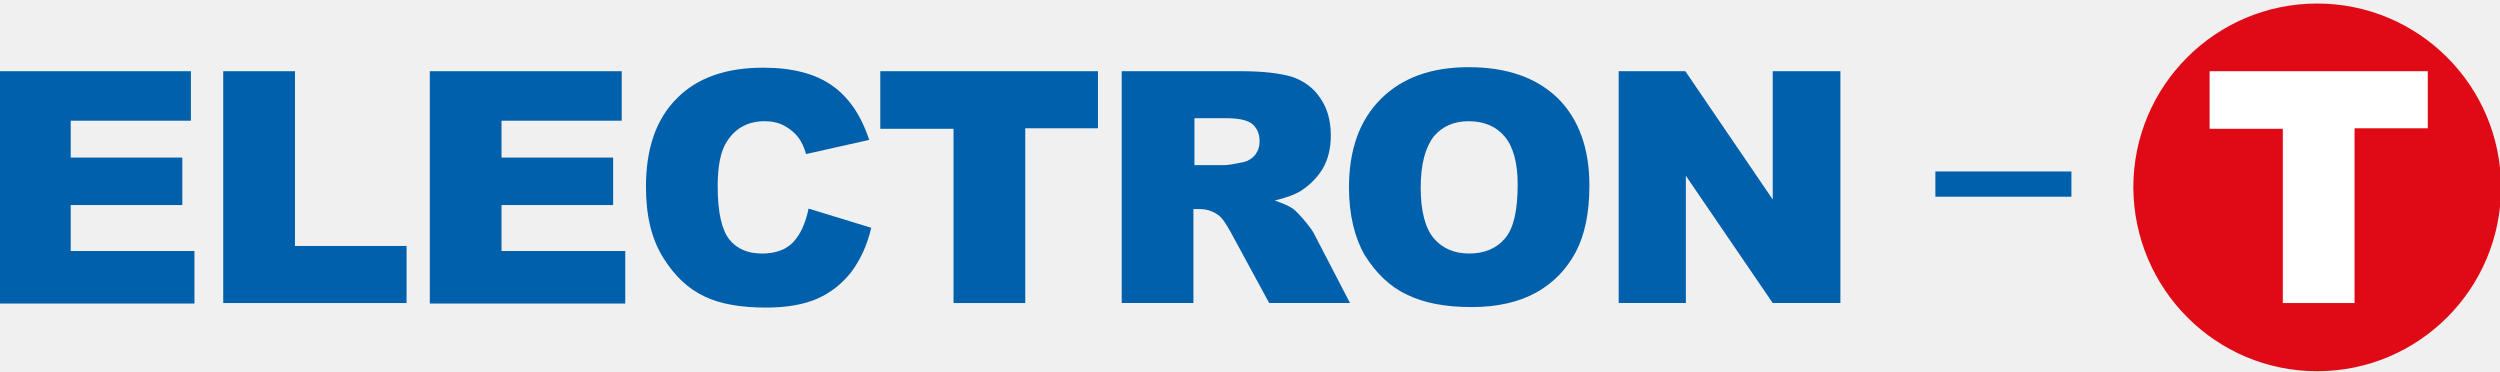
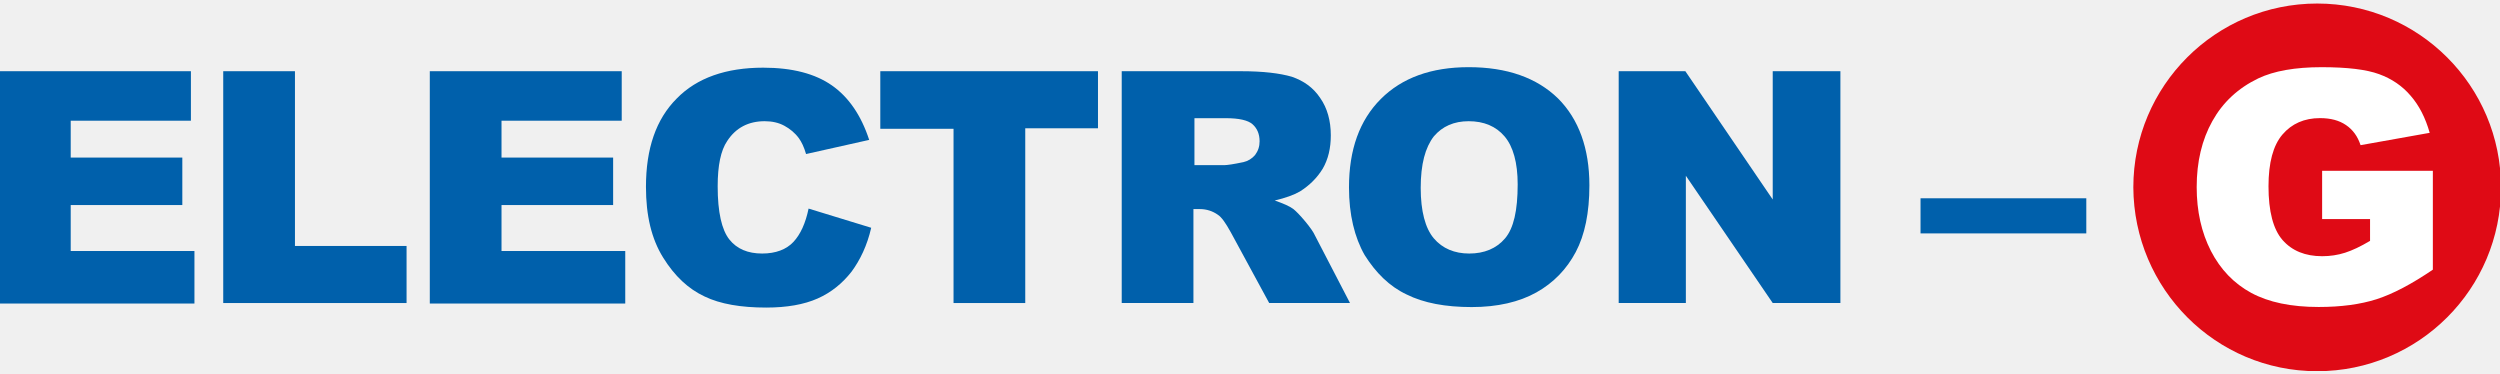
- <svg xmlns="http://www.w3.org/2000/svg" xmlns:xlink="http://www.w3.org/1999/xlink" id="Слой_1" x="0px" y="0px" viewBox="0 0 495 73.5" style="enable-background:new 0 0 495 73.5;" xml:space="preserve">
-   <style type="text/css"> .st0{clip-path:url(#SVGID_2_);} .st1{clip-path:url(#SVGID_4_);fill:#DF0A15;} .st2{fill:#0060AB;} .st3{font-family:'Arial-Black';} .st4{font-size:64.144px;} .st5{fill:#FFFFFF;} </style>
-   <g>
-     <defs>
-       <rect id="SVGID_1_" x="-10.7" y="-14.3" width="516" height="99.3" />
-     </defs>
-     <clipPath id="SVGID_2_">
-       <use xlink:href="#SVGID_1_" style="overflow:visible;" />
+ <svg xmlns="http://www.w3.org/2000/svg" width="495" height="74" viewBox="0 0 495 74" fill="none">
+   <g clip-path="url(#clip0_282_179)">
+     <mask id="mask0_282_179" style="mask-type:luminance" maskUnits="userSpaceOnUse" x="-11" y="-15" width="517" height="100">
+       <path d="M505.3 -14.3H-10.7V85H505.3V-14.3Z" fill="white" />
+     </mask>
+     <g mask="url(#mask0_282_179)">
+       <mask id="mask1_282_179" style="mask-type:luminance" maskUnits="userSpaceOnUse" x="-24" y="-22" width="535" height="135">
+         <path d="M510.4 -22H-23.1V112.1H510.4V-22Z" fill="white" />
+       </mask>
+       <g mask="url(#mask1_282_179)">
+         <path d="M458.8 73.5C478.9 73.5 495.2 57.2 495.2 37.1C495.2 17 478.9 0.7 458.8 0.7C438.7 0.7 422.4 17 422.4 37.1C422.5 57.2 438.7 73.5 458.8 73.5Z" fill="#DF0A15" />
+       </g>
+     </g>
+     <mask id="mask2_282_179" style="mask-type:luminance" maskUnits="userSpaceOnUse" x="-11" y="-15" width="517" height="100">
+       <path d="M505.3 -14.3H-10.7V85H505.3V-14.3Z" fill="white" />
+     </mask>
+     <g mask="url(#mask2_282_179)">
+       <path d="M-0.2 14.1H37.8V23.9H14V31.2H36.1V40.6H14V49.7H38.5V60.1H-0.2V14.1Z" fill="#0060AB" />
+       <path d="M44.2 14.1H58.4V48.7H80.5V60H44.2V14.1Z" fill="#0060AB" />
+       <path d="M85.1 14.1H123.1V23.9H99.3V31.2H121.4V40.6H99.3V49.7H123.8V60.1H85.1V14.1Z" fill="#0060AB" />
+       <path d="M160.1 41.299L172.5 45.099C171.7 48.599 170.3 51.499 168.6 53.799C166.8 56.099 164.6 57.899 161.9 59.099C159.2 60.299 155.8 60.899 151.7 60.899C146.7 60.899 142.6 60.199 139.5 58.699C136.3 57.199 133.6 54.699 131.3 50.999C129 47.299 127.9 42.699 127.9 36.999C127.9 29.399 129.9 23.599 134 19.499C138 15.399 143.8 13.399 151.1 13.399C156.9 13.399 161.4 14.599 164.7 16.899C168 19.199 170.5 22.799 172.1 27.699L159.6 30.499C159.2 29.099 158.7 28.099 158.2 27.399C157.4 26.299 156.4 25.499 155.3 24.899C154.2 24.299 152.9 23.999 151.4 23.999C148.2 23.999 145.7 25.299 144 27.899C142.7 29.799 142.1 32.799 142.1 36.899C142.1 41.999 142.9 45.499 144.4 47.399C145.9 49.299 148.1 50.199 150.9 50.199C153.6 50.199 155.7 49.399 157.1 47.899C158.5 46.399 159.5 44.199 160.1 41.299Z" fill="#0060AB" />
+       <path d="M174.3 14.1H217.4V25.4H203V60H188.8V25.5H174.3V14.1Z" fill="#0060AB" />
+       <path d="M222.1 60.1V14.1H245.7C250.1 14.1 253.4 14.5 255.8 15.2C258.1 16 260 17.3 261.4 19.4C262.8 21.4 263.5 23.9 263.5 26.8C263.5 29.3 263 31.5 261.9 33.4C260.8 35.2 259.3 36.7 257.4 37.9C256.2 38.6 254.5 39.2 252.4 39.7C254.1 40.3 255.3 40.8 256.1 41.4C256.6 41.8 257.4 42.6 258.4 43.8C259.4 45 260.1 46 260.4 46.7L267.3 60H251.3L243.7 46C242.7 44.2 241.9 43 241.1 42.5C240.1 41.8 238.9 41.4 237.6 41.4H236.3V60H222.1V60.1ZM236.4 32.7H242.4C243 32.7 244.3 32.5 246.2 32.1C247.1 31.9 247.9 31.4 248.5 30.7C249.1 29.9 249.4 29 249.4 28C249.4 26.5 248.9 25.4 248 24.6C247.1 23.8 245.3 23.4 242.7 23.4H236.5V32.7H236.4Z" fill="#0060AB" />
+       <path d="M267.1 37.1C267.1 29.6 269.2 23.8 273.4 19.6C277.6 15.4 283.4 13.3 290.8 13.3C298.4 13.3 304.3 15.4 308.5 19.5C312.6 23.6 314.7 29.4 314.7 36.7C314.7 42.1 313.8 46.5 312 49.9C310.2 53.3 307.6 56 304.2 57.9C300.8 59.8 296.5 60.8 291.4 60.8C286.2 60.8 281.9 60 278.5 58.3C275.1 56.7 272.4 54 270.2 50.5C268.2 47 267.1 42.5 267.1 37.1ZM281.3 37.2C281.3 41.8 282.2 45.2 283.9 47.2C285.6 49.2 288 50.2 290.9 50.2C293.9 50.2 296.3 49.2 298 47.2C299.7 45.2 300.5 41.7 300.5 36.5C300.5 32.2 299.6 29 297.9 27C296.2 25 293.8 24 290.8 24C287.9 24 285.6 25 283.9 27C282.2 29.2 281.3 32.5 281.3 37.2Z" fill="#0060AB" />
+       <path d="M320.5 14.1H333.7L351 39.5V14.1H364.4V60H351L333.8 34.8V60H320.5V14.1Z" fill="#0060AB" />
+     </g>
+     <mask id="mask3_282_179" style="mask-type:luminance" maskUnits="userSpaceOnUse" x="-11" y="-15" width="517" height="100">
+       <path d="M505.3 -14.3H-10.7V85H505.3V-14.3Z" fill="white" />
+     </mask>
+     <g mask="url(#mask3_282_179)">
+       <path d="M380.265 39.26H413.088V46.214H380.265V39.26Z" fill="#0060AB" />
+     </g>
+     <path d="M459.781 43.369V33.816H481.705V53.392C477.508 56.252 473.791 58.204 470.555 59.248C467.339 60.271 463.518 60.783 459.092 60.783C453.642 60.783 449.195 59.854 445.75 57.995C442.325 56.137 439.663 53.371 437.763 49.696C435.884 46.021 434.944 41.803 434.944 37.042C434.944 32.031 435.978 27.678 438.045 23.982C440.112 20.265 443.14 17.447 447.128 15.525C450.239 14.043 454.425 13.302 459.687 13.302C464.761 13.302 468.551 13.761 471.056 14.68C473.583 15.599 475.671 17.029 477.32 18.971C478.991 20.892 480.243 23.335 481.079 26.3L467.392 28.743C466.828 27.009 465.867 25.684 464.51 24.765C463.174 23.846 461.462 23.387 459.374 23.387C456.263 23.387 453.778 24.473 451.92 26.644C450.082 28.795 449.163 32.209 449.163 36.886C449.163 41.855 450.093 45.405 451.951 47.535C453.83 49.664 456.44 50.729 459.781 50.729C461.368 50.729 462.882 50.5 464.322 50.04C465.763 49.581 467.413 48.798 469.271 47.691V43.369H459.781Z" fill="white" />
+   </g>
+   <defs>
+     <clipPath id="clip0_282_179">
+       <rect width="495" height="73.5" fill="white" />
    </clipPath>
-     <g class="st0">
-       <defs>
-         <rect id="SVGID_3_" x="-23.1" y="-22" width="533.5" height="134.1" />
-       </defs>
-       <clipPath id="SVGID_4_">
-         <use xlink:href="#SVGID_3_" style="overflow:visible;" />
-       </clipPath>
-       <path class="st1" d="M458.8,73.5c20.1,0,36.4-16.3,36.4-36.4c0-20.1-16.3-36.4-36.4-36.4c-20.1,0-36.4,16.3-36.4,36.4 C422.5,57.2,438.7,73.5,458.8,73.5" />
-     </g>
-     <g class="st0">
-       <path class="st2" d="M-0.2,14.1h38v9.8H14v7.3h22.1v9.4H14v9.1h24.5v10.4H-0.2V14.1z" />
-       <path class="st2" d="M44.2,14.1h14.2v34.6h22.1v11.3H44.2V14.1z" />
-       <path class="st2" d="M85.1,14.1h38v9.8H99.3v7.3h22.1v9.4H99.3v9.1h24.5v10.4H85.1V14.1z" />
-       <path class="st2" d="M160.1,41.3l12.4,3.8c-0.8,3.5-2.2,6.4-3.9,8.7c-1.8,2.3-4,4.1-6.7,5.3c-2.7,1.2-6.1,1.8-10.2,1.8 c-5,0-9.1-0.7-12.2-2.2c-3.2-1.5-5.9-4-8.2-7.7c-2.3-3.7-3.4-8.3-3.4-14c0-7.6,2-13.4,6.1-17.5c4-4.1,9.8-6.1,17.1-6.1 c5.8,0,10.3,1.2,13.6,3.5c3.3,2.3,5.8,5.9,7.4,10.8l-12.5,2.8c-0.4-1.4-0.9-2.4-1.4-3.1c-0.8-1.1-1.8-1.9-2.9-2.5 c-1.1-0.6-2.4-0.9-3.9-0.9c-3.2,0-5.7,1.3-7.4,3.9c-1.3,1.9-1.9,4.9-1.9,9c0,5.1,0.8,8.6,2.3,10.5c1.5,1.9,3.7,2.8,6.5,2.8 c2.7,0,4.8-0.8,6.2-2.3C158.5,46.4,159.5,44.2,160.1,41.3z" />
-       <path class="st2" d="M174.3,14.1h43.1v11.3H203v34.6h-14.2V25.5h-14.5V14.1z" />
-       <path class="st2" d="M222.1,60.1V14.1h23.6c4.4,0,7.7,0.4,10.1,1.1c2.3,0.8,4.2,2.1,5.6,4.2c1.4,2,2.1,4.5,2.1,7.4 c0,2.5-0.5,4.7-1.6,6.6c-1.1,1.8-2.6,3.3-4.5,4.5c-1.2,0.7-2.9,1.3-5,1.8c1.7,0.6,2.9,1.1,3.7,1.7c0.5,0.4,1.3,1.2,2.3,2.4 c1,1.2,1.7,2.2,2,2.9l6.9,13.3h-16l-7.6-14c-1-1.8-1.8-3-2.6-3.5c-1-0.7-2.2-1.1-3.5-1.1h-1.3v18.6H222.1z M236.4,32.7h6 c0.6,0,1.9-0.2,3.8-0.6c0.9-0.2,1.7-0.7,2.3-1.4c0.6-0.8,0.9-1.7,0.9-2.7c0-1.5-0.5-2.6-1.4-3.4c-0.9-0.8-2.7-1.2-5.3-1.2h-6.2 V32.7z" />
-       <path class="st2" d="M267.1,37.1c0-7.5,2.1-13.3,6.3-17.5c4.2-4.2,10-6.3,17.4-6.3c7.6,0,13.5,2.1,17.7,6.2 c4.1,4.1,6.2,9.9,6.2,17.2c0,5.4-0.9,9.8-2.7,13.2c-1.8,3.4-4.4,6.1-7.8,8c-3.4,1.9-7.7,2.9-12.8,2.9c-5.2,0-9.5-0.8-12.9-2.5 c-3.4-1.6-6.1-4.3-8.3-7.8C268.2,47,267.1,42.5,267.1,37.1z M281.3,37.2c0,4.6,0.9,8,2.6,10c1.7,2,4.1,3,7,3c3,0,5.4-1,7.1-3 c1.7-2,2.5-5.5,2.5-10.7c0-4.3-0.9-7.5-2.6-9.5c-1.7-2-4.1-3-7.1-3c-2.9,0-5.2,1-6.9,3C282.2,29.2,281.3,32.5,281.3,37.2z" />
-       <path class="st2" d="M320.5,14.1h13.2L351,39.5V14.1h13.4v45.9H351l-17.2-25.2v25.2h-13.3V14.1z" />
-     </g>
-     <g class="st0">
-       <text transform="matrix(1 0 0 1 380.6407 53.6367)" class="st2 st3 st4">–</text>
-     </g>
-     <g class="st0">
-       <path class="st5" d="M437.6,14.1h43.1v11.3h-14.5v34.6h-14.2V25.5h-14.5V14.1z" />
-     </g>
-   </g>
+   </defs>
</svg>
